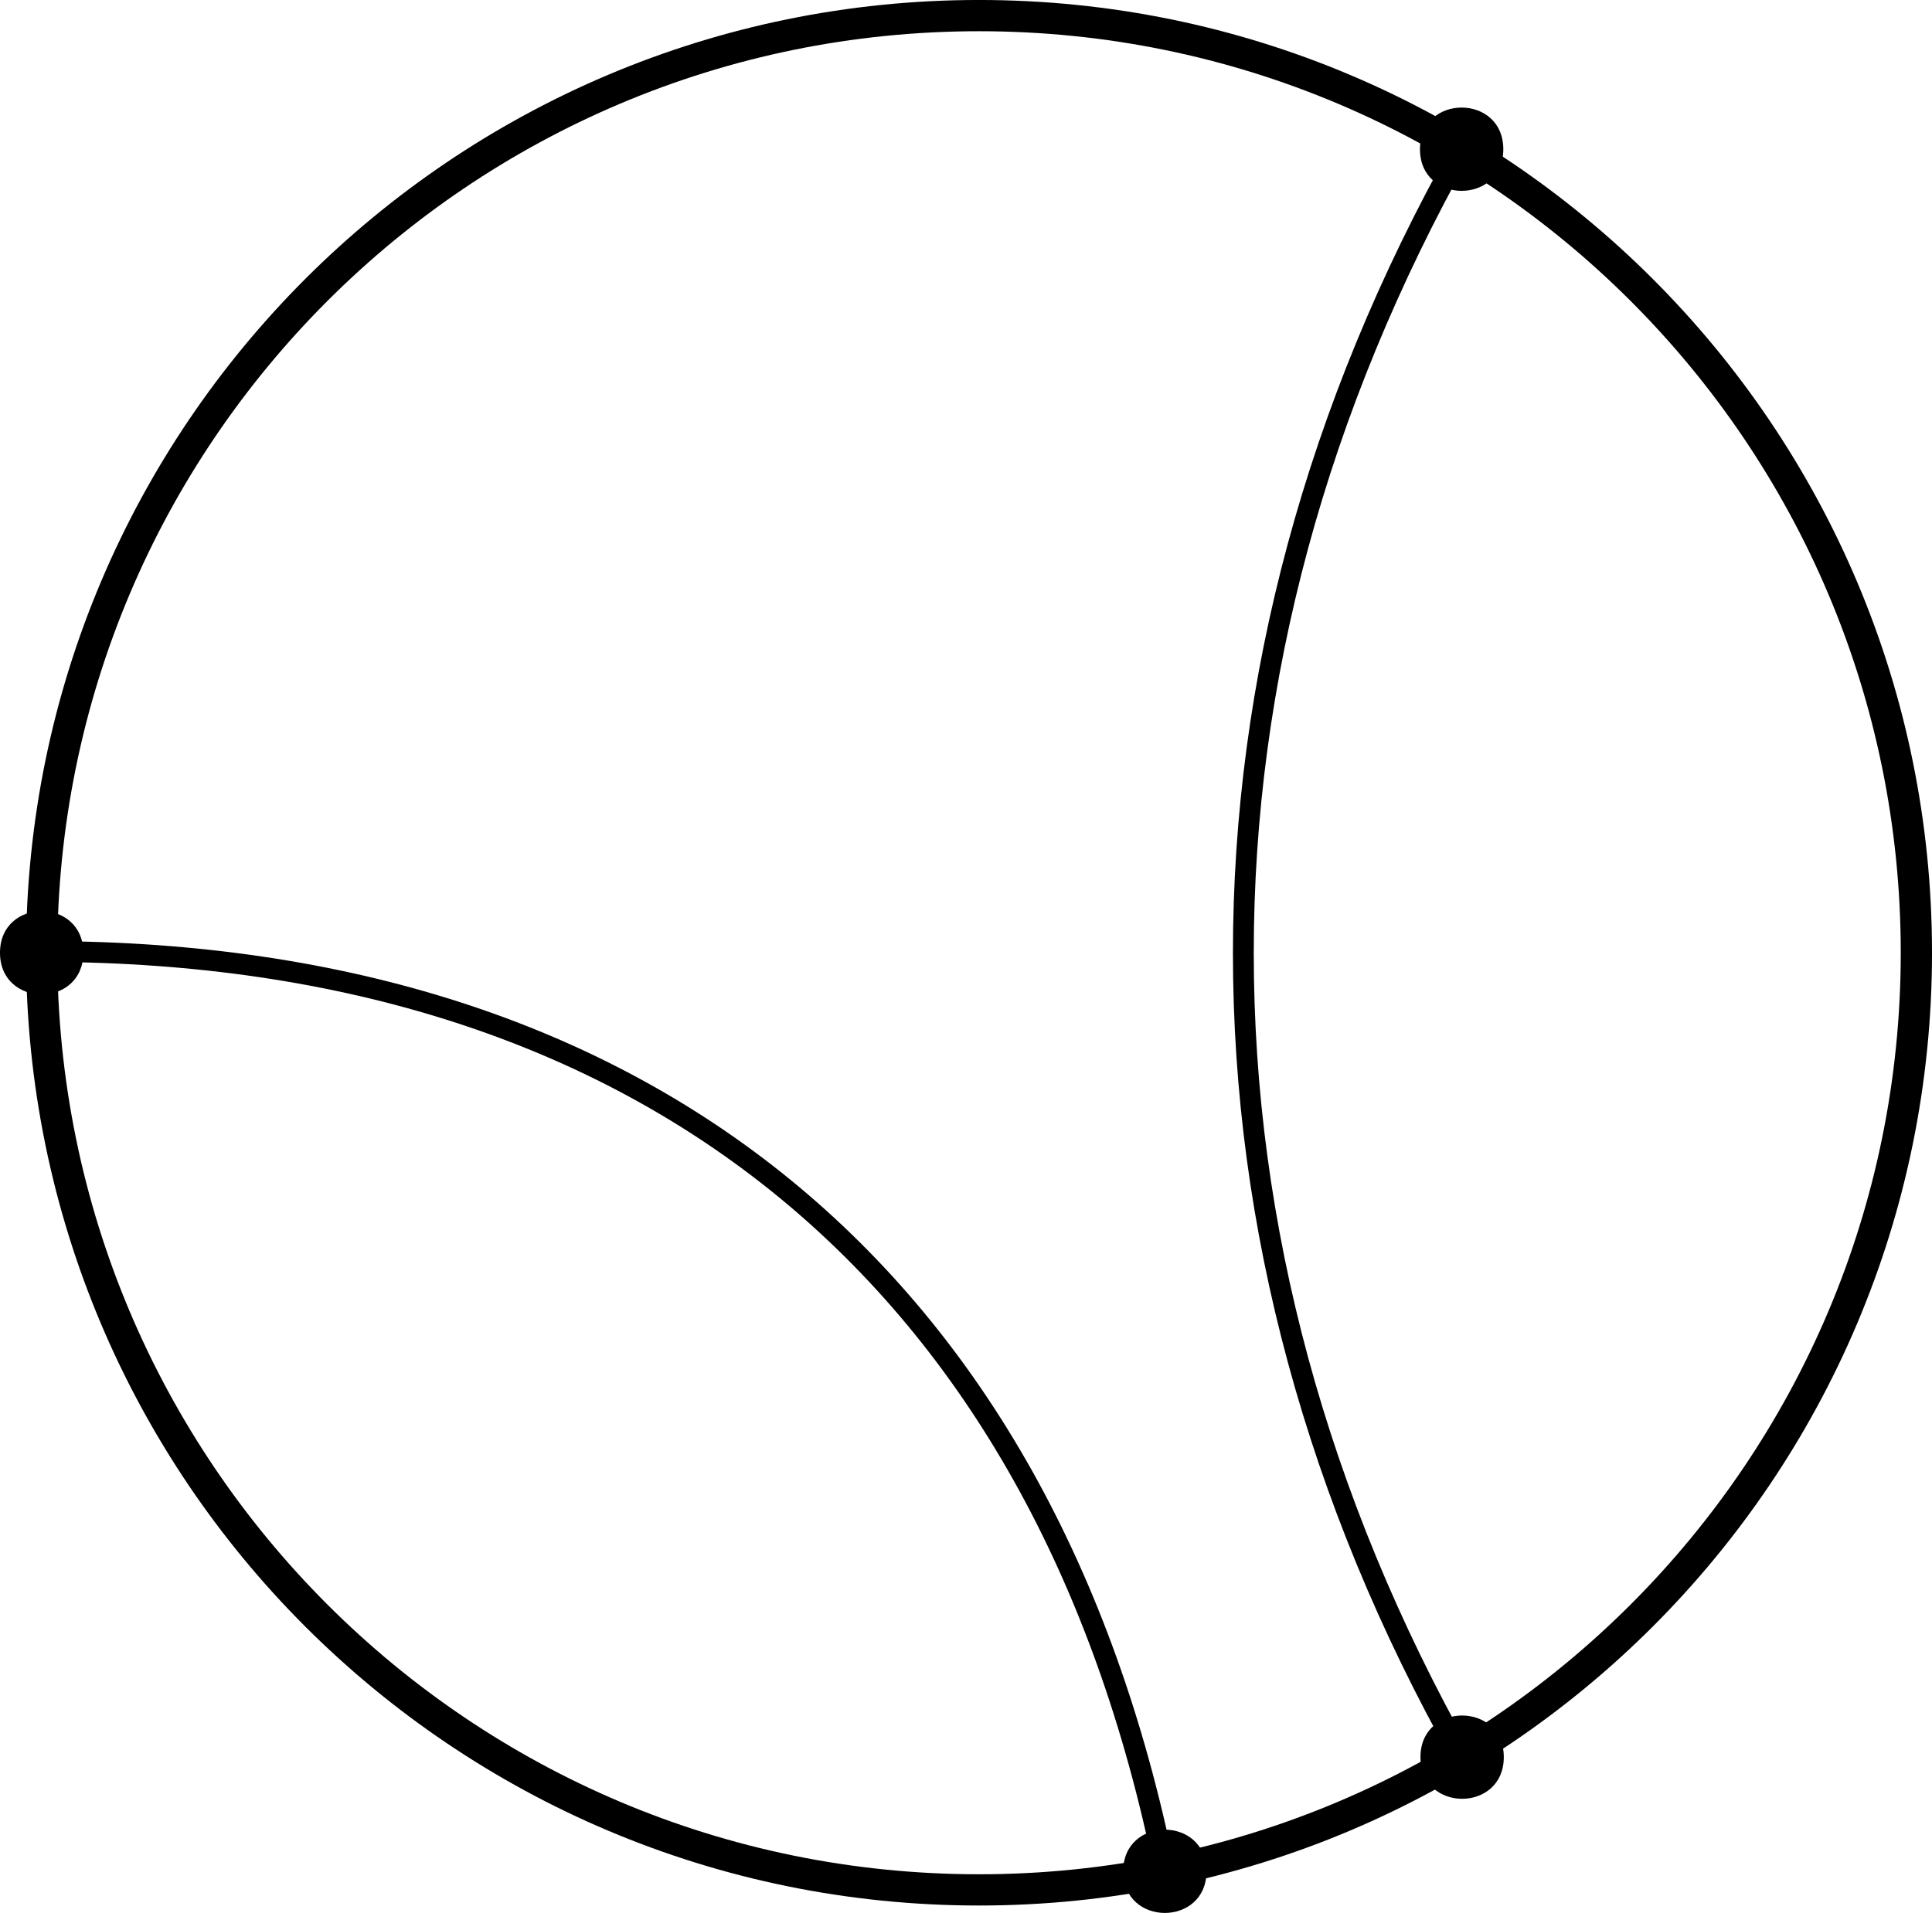
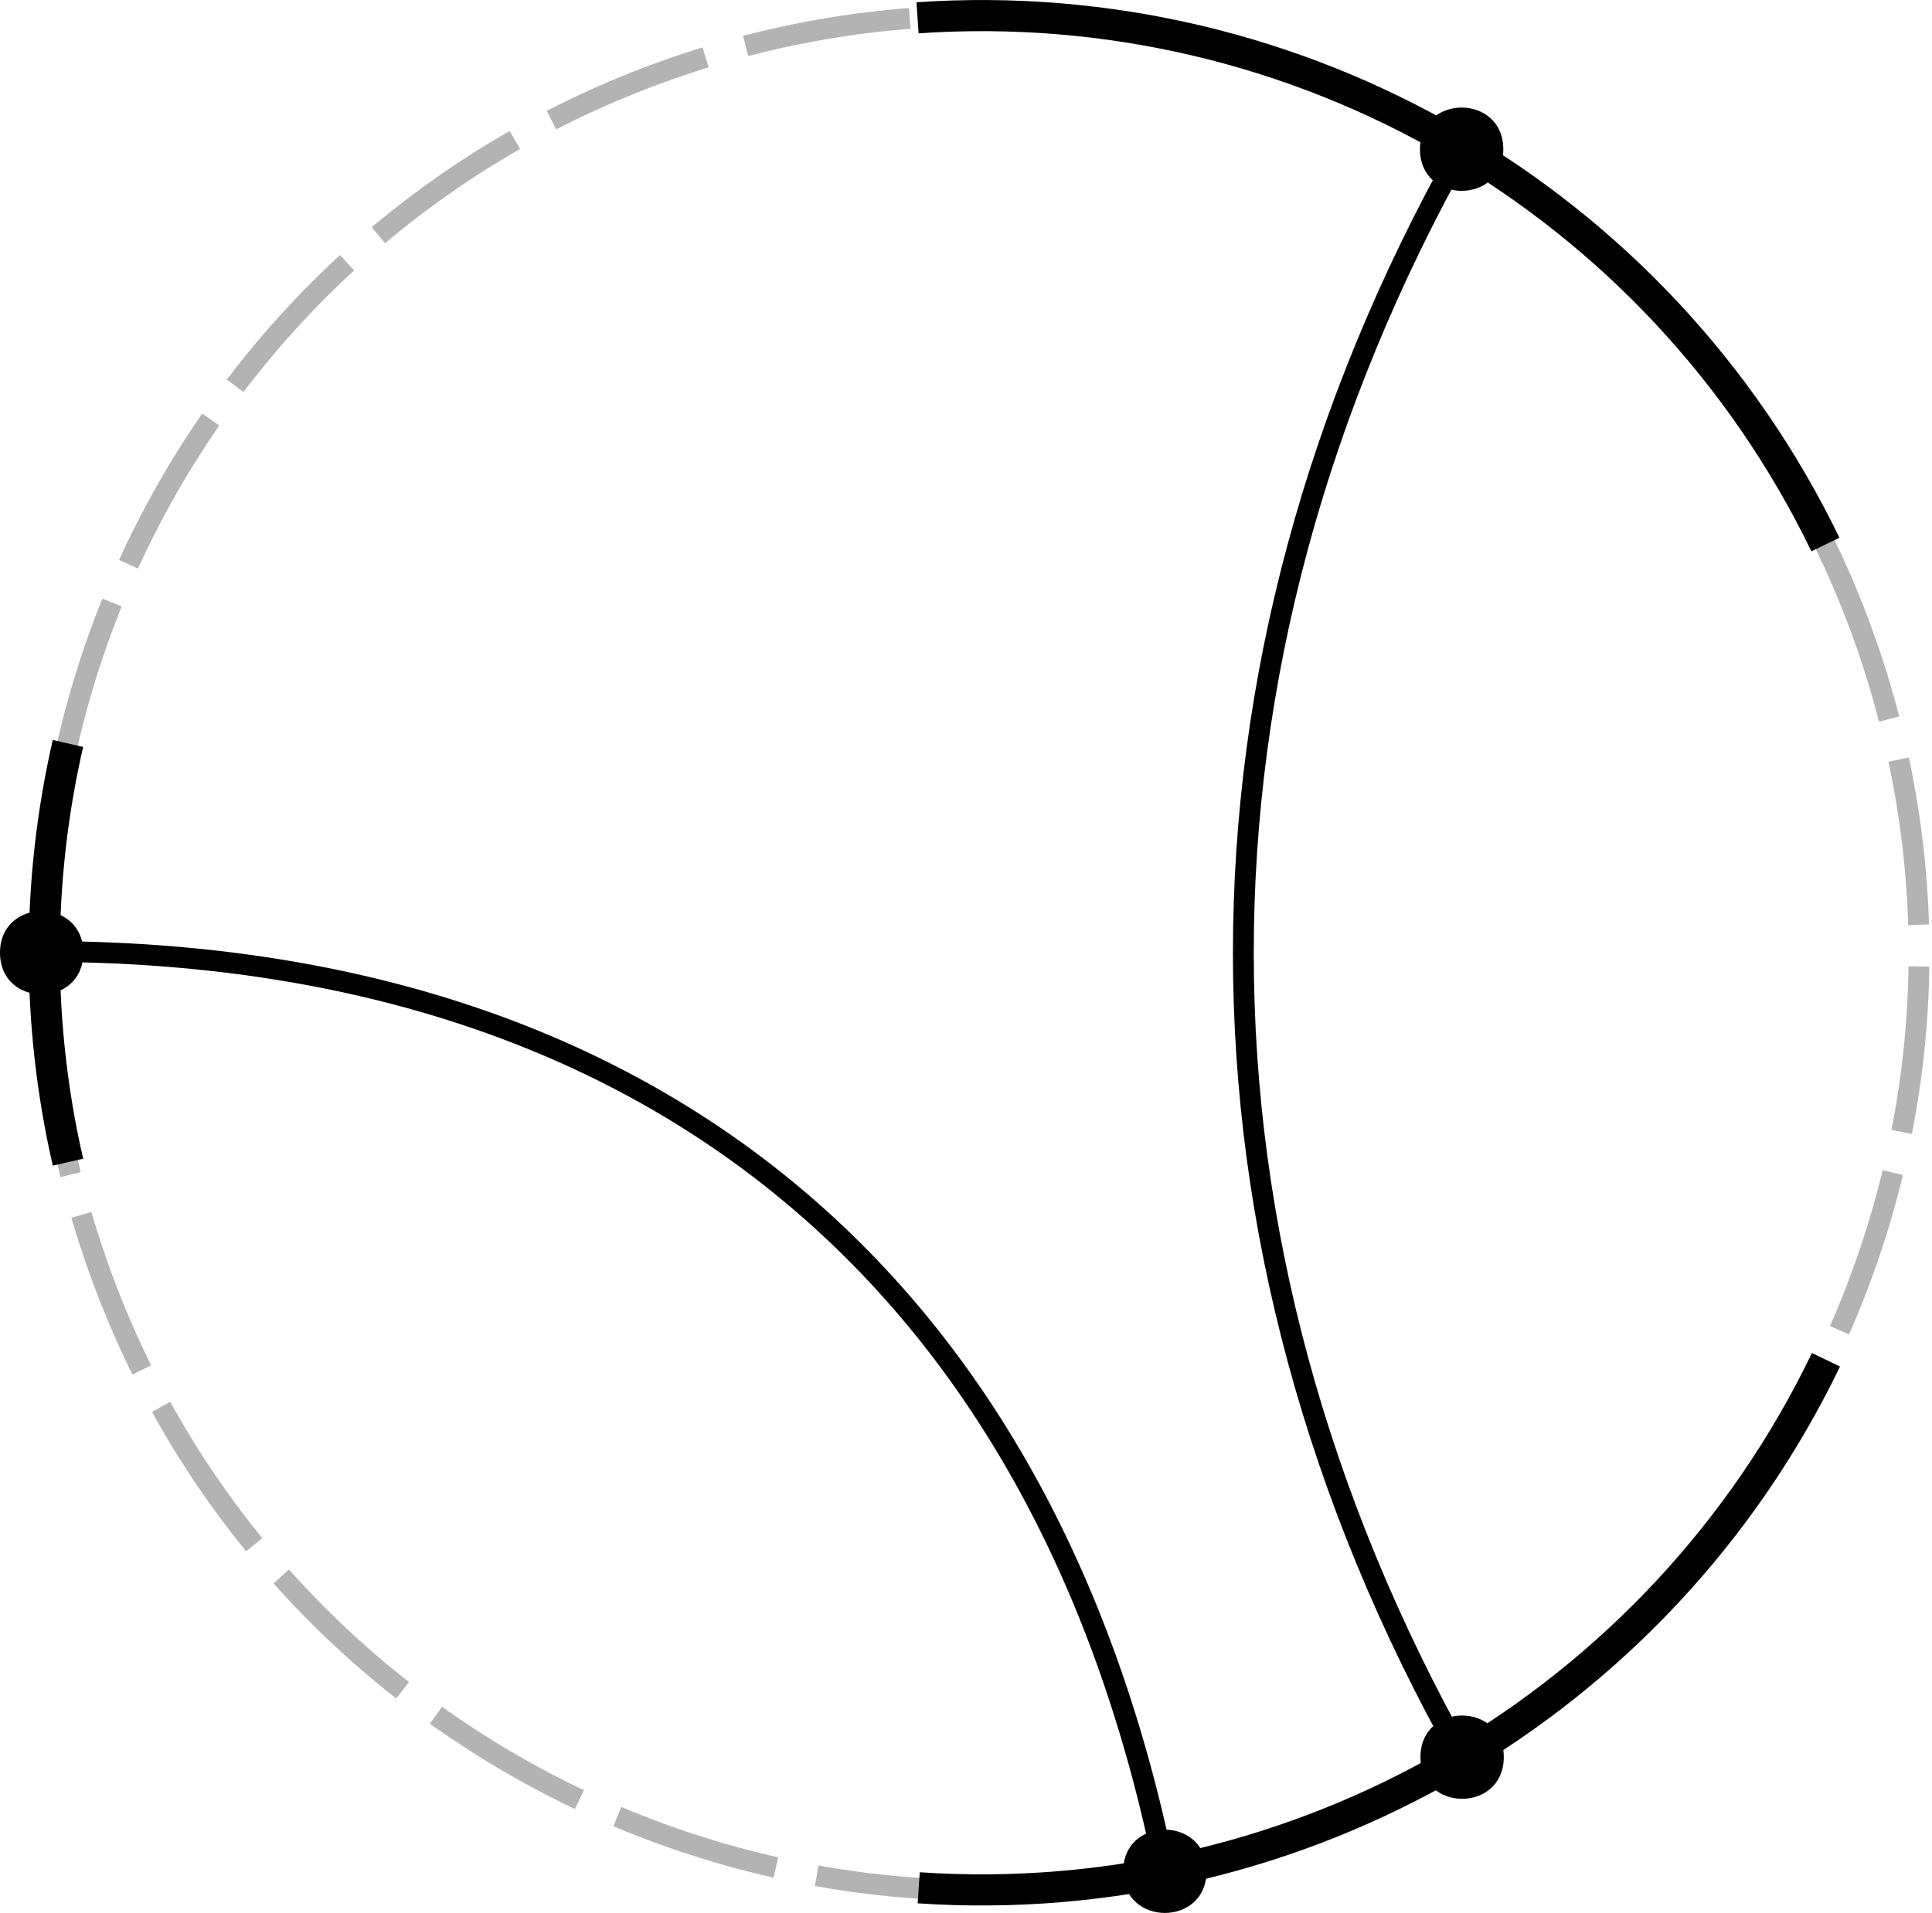
<svg xmlns="http://www.w3.org/2000/svg" width="83.763mm" height="82.957mm" viewBox="0 0 83.763 82.957" version="1.1" id="svg1">
  <defs id="defs1" />
  <g id="layer1" transform="translate(-173.3021,-161.1312)">
-     <path fill="none" stroke-width="1.355" stroke-linecap="butt" stroke-linejoin="miter" stroke="#000000" stroke-opacity="1" stroke-miterlimit="10" d="m 256.388,202.448 c 0,22.445 -18.194,40.64 -40.64,40.64 -22.445,0 -40.64,-18.194 -40.64,-40.64 0,-22.445 18.194,-40.64 40.64,-40.64 22.445,0 40.64,18.194 40.64,40.64" id="path1-37" />
    <path fill-rule="nonzero" fill="#000000" fill-opacity="1" d="m 238.5,237.331 c 0,2.409 -3.613,2.409 -3.613,0 0,-2.407 3.613,-2.407 3.613,0" id="path6-6-4" style="stroke-width:0.353" />
    <path fill-rule="nonzero" fill="#000000" fill-opacity="1" d="m 238.479,167.601 c 0,2.409 -3.613,2.409 -3.613,0 0,-2.407 3.613,-2.407 3.613,0" id="path6-5-5" style="stroke-width:0.353" />
    <path fill-rule="nonzero" fill="#000000" fill-opacity="1" d="m 176.915,202.448 c 0,2.409 -3.613,2.409 -3.613,0 0,-2.409 3.613,-2.409 3.613,0" id="path10-54" style="stroke-width:0.353" />
    <path style="fill:none;stroke:#000000;stroke-width:0.903;stroke-linecap:butt;stroke-linejoin:miter;stroke-dasharray:none;stroke-opacity:1" d="m 236.672,167.601 c -12.622,22.487 -12.622,47.261 0.021,69.73" id="path16-7" />
    <path fill-rule="nonzero" fill="#000000" fill-opacity="1" d="m 225.611,242.281 c 0,2.409 -3.613,2.409 -3.613,0 0,-2.407 3.613,-2.407 3.613,0" id="path6-5-2-6-44" style="stroke-width:0.353" />
    <path style="fill:none;stroke:#000000;stroke-width:0.903;stroke-linecap:butt;stroke-linejoin:miter;stroke-dasharray:none;stroke-opacity:1" d="m 223.805,242.282 c -5.236,-25.889 -22.635,-39.833 -48.464,-39.887" id="path20-0" />
+     <g id="g6" transform="translate(110.1797,53.97501)">
+       <path fill="none" stroke-width="3.84" stroke-linecap="butt" stroke-linejoin="miter" stroke="#000000" stroke-opacity="1" stroke-miterlimit="10" d="m 144.323,135.926 c -6.936,-21.347 -29.862,-33.028 -51.209,-26.092 -21.347,6.936 -33.028,29.862 -26.092,51.209 6.936,21.347 29.862,33.028 51.209,26.092 21.347,-6.936 33.028,-29.862 26.092,-51.209" id="path1" style="display:inline;stroke:#b3b3b3;stroke-width:0.903;stroke-linecap:butt;stroke-dasharray:7.225, 1.806;stroke-dashoffset:0" />
+       <path style="font-variation-settings:normal;opacity:1;fill:none;fill-opacity:1;fill-rule:evenodd;stroke:#000000;stroke-width:1.35;stroke-linecap:butt;stroke-linejoin:miter;stroke-miterlimit:10;stroke-dasharray:none;stroke-dashoffset:0;stroke-opacity:1;stop-color:#000000;stop-opacity:1" id="path2" d="M 142.289,166.124 A 40.64,40.64 0 0 1 102.954,189.022" />
+       <path style="font-variation-settings:normal;opacity:1;fill:none;fill-opacity:1;fill-rule:evenodd;stroke:#000000;stroke-width:1.35;stroke-linecap:butt;stroke-linejoin:miter;stroke-miterlimit:10;stroke-dasharray:none;stroke-dashoffset:0;stroke-opacity:1;stop-color:#000000;stop-opacity:1" id="path3" d="m 102.903,107.928 a 40.64,40.64 0 0 1 39.361,22.842" />
+       <path style="font-variation-settings:normal;opacity:1;fill:none;fill-opacity:1;fill-rule:evenodd;stroke:#000000;stroke-width:1.35;stroke-linecap:butt;stroke-linejoin:miter;stroke-miterlimit:10;stroke-dasharray:none;stroke-dashoffset:0;stroke-opacity:1;stop-color:#000000;stop-opacity:1" id="path4" d="m 66.069,157.554 a 40.64,40.64 0 0 1 -9.75e-4,-18.157" />
+     </g>
  </g>
</svg>
